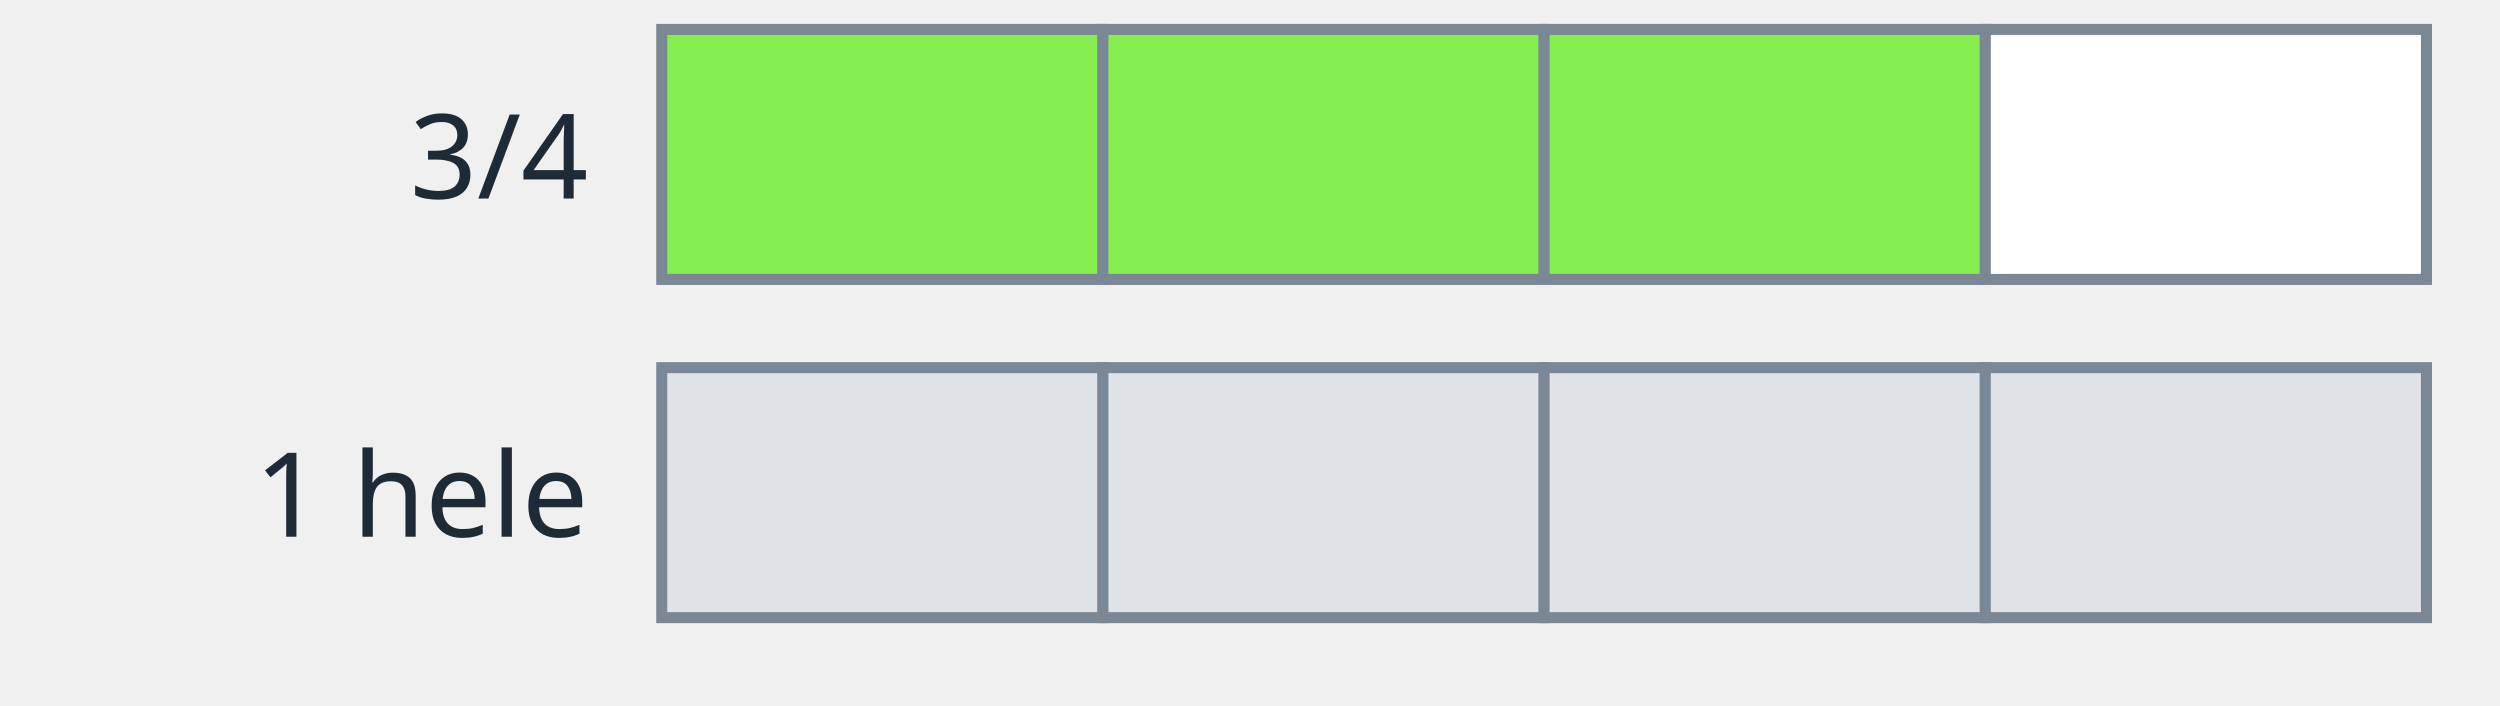
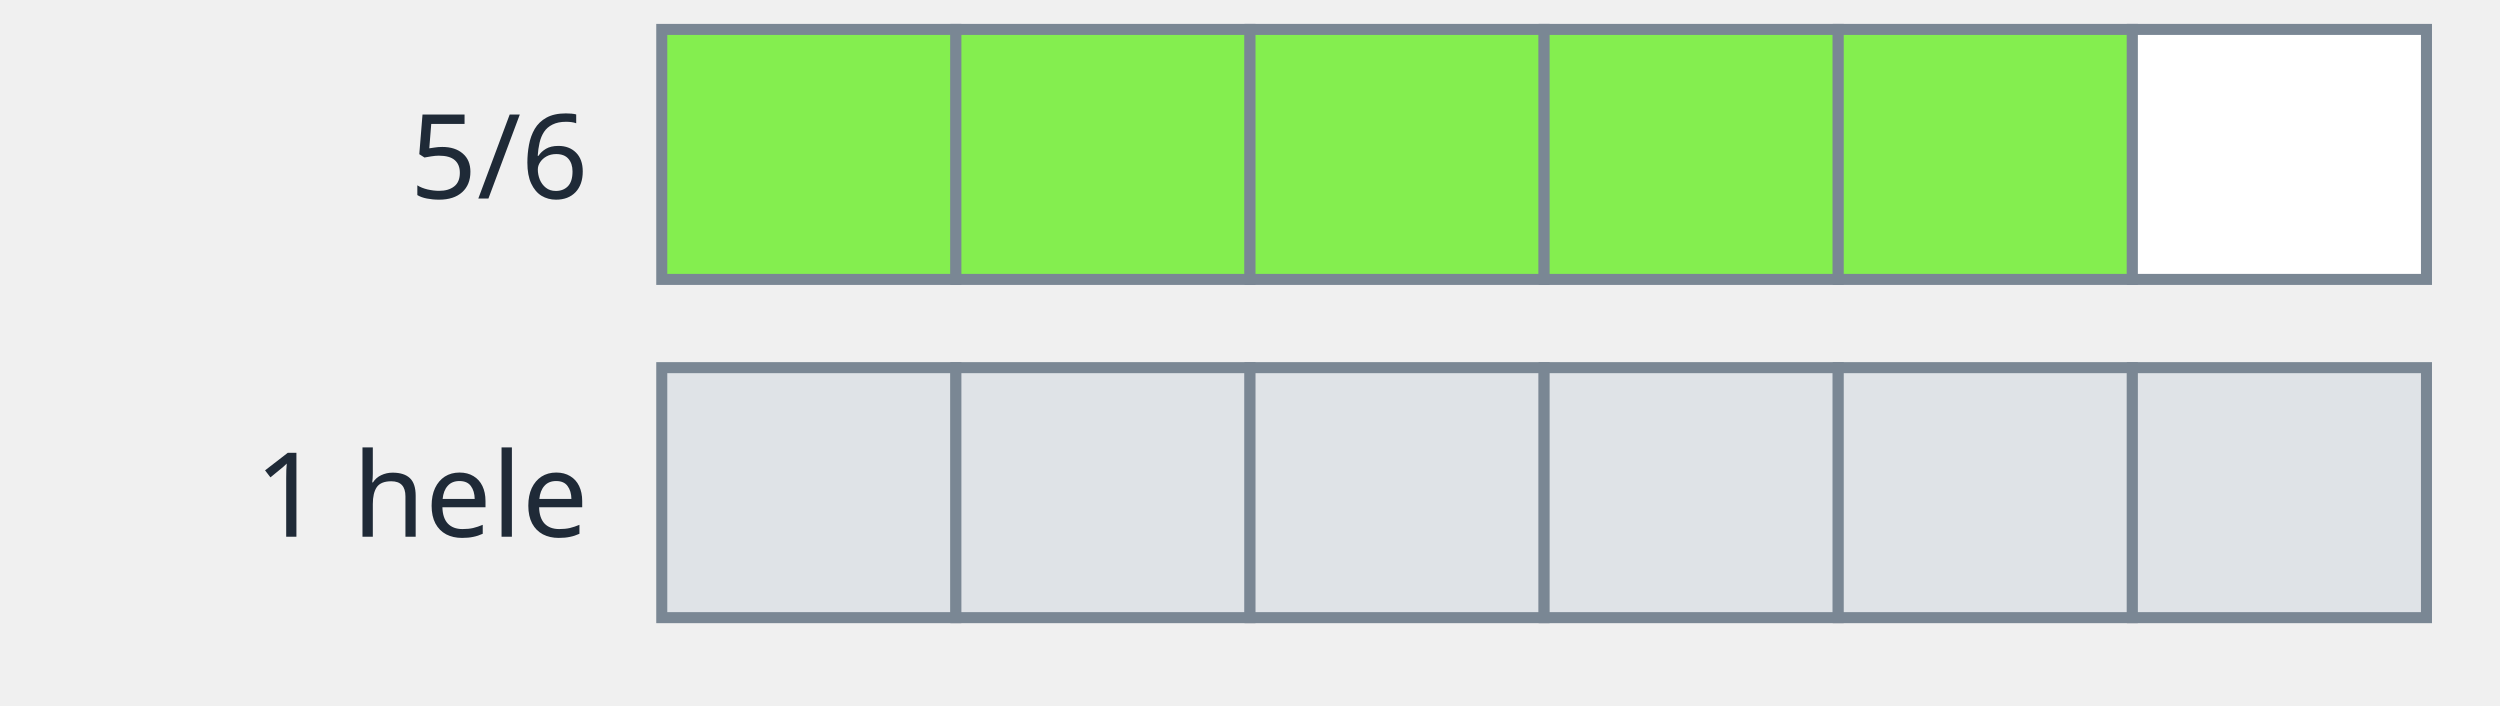
<svg xmlns="http://www.w3.org/2000/svg" width="340" height="96" viewBox="0 0 340 96">
-   <text x="80" y="27" text-anchor="end" font-family="sans-serif" font-size="16" fill="#1f2a37">3/4</text>
-   <rect x="90.0" y="4" width="60.0" height="34" fill="#84ee4f" stroke="#7a8794" stroke-width="1.5" />
-   <rect x="150.0" y="4" width="60.0" height="34" fill="#84ee4f" stroke="#7a8794" stroke-width="1.5" />
-   <rect x="210.0" y="4" width="60.0" height="34" fill="#84ee4f" stroke="#7a8794" stroke-width="1.5" />
-   <rect x="270.0" y="4" width="60.0" height="34" fill="#fff" stroke="#7a8794" stroke-width="1.5" />
+   <text x="80" y="27" text-anchor="end" font-family="sans-serif" font-size="16" fill="#1f2a37">5/6</text>
+   <rect x="90.0" y="4" width="40.0" height="34" fill="#84ee4f" stroke="#7a8794" stroke-width="1.5" />
+   <rect x="130.0" y="4" width="40.0" height="34" fill="#84ee4f" stroke="#7a8794" stroke-width="1.5" />
+   <rect x="170.0" y="4" width="40.0" height="34" fill="#84ee4f" stroke="#7a8794" stroke-width="1.5" />
+   <rect x="210.0" y="4" width="40.0" height="34" fill="#84ee4f" stroke="#7a8794" stroke-width="1.5" />
+   <rect x="250.0" y="4" width="40.0" height="34" fill="#84ee4f" stroke="#7a8794" stroke-width="1.5" />
+   <rect x="290.0" y="4" width="40.0" height="34" fill="#fff" stroke="#7a8794" stroke-width="1.5" />
  <text x="80" y="73" text-anchor="end" font-family="sans-serif" font-size="16" fill="#1f2a37">1 hele</text>
-   <rect x="90.0" y="50" width="60.0" height="34" fill="#dfe3e7" stroke="#7a8794" stroke-width="1.5" />
-   <rect x="150.0" y="50" width="60.0" height="34" fill="#dfe3e7" stroke="#7a8794" stroke-width="1.5" />
-   <rect x="210.0" y="50" width="60.0" height="34" fill="#dfe3e7" stroke="#7a8794" stroke-width="1.5" />
-   <rect x="270.0" y="50" width="60.0" height="34" fill="#dfe3e7" stroke="#7a8794" stroke-width="1.5" />
+   <rect x="90.0" y="50" width="40.0" height="34" fill="#dfe3e7" stroke="#7a8794" stroke-width="1.5" />
+   <rect x="130.0" y="50" width="40.0" height="34" fill="#dfe3e7" stroke="#7a8794" stroke-width="1.5" />
+   <rect x="170.0" y="50" width="40.0" height="34" fill="#dfe3e7" stroke="#7a8794" stroke-width="1.5" />
+   <rect x="210.0" y="50" width="40.0" height="34" fill="#dfe3e7" stroke="#7a8794" stroke-width="1.5" />
+   <rect x="250.0" y="50" width="40.0" height="34" fill="#dfe3e7" stroke="#7a8794" stroke-width="1.5" />
+   <rect x="290.0" y="50" width="40.0" height="34" fill="#dfe3e7" stroke="#7a8794" stroke-width="1.5" />
</svg>
